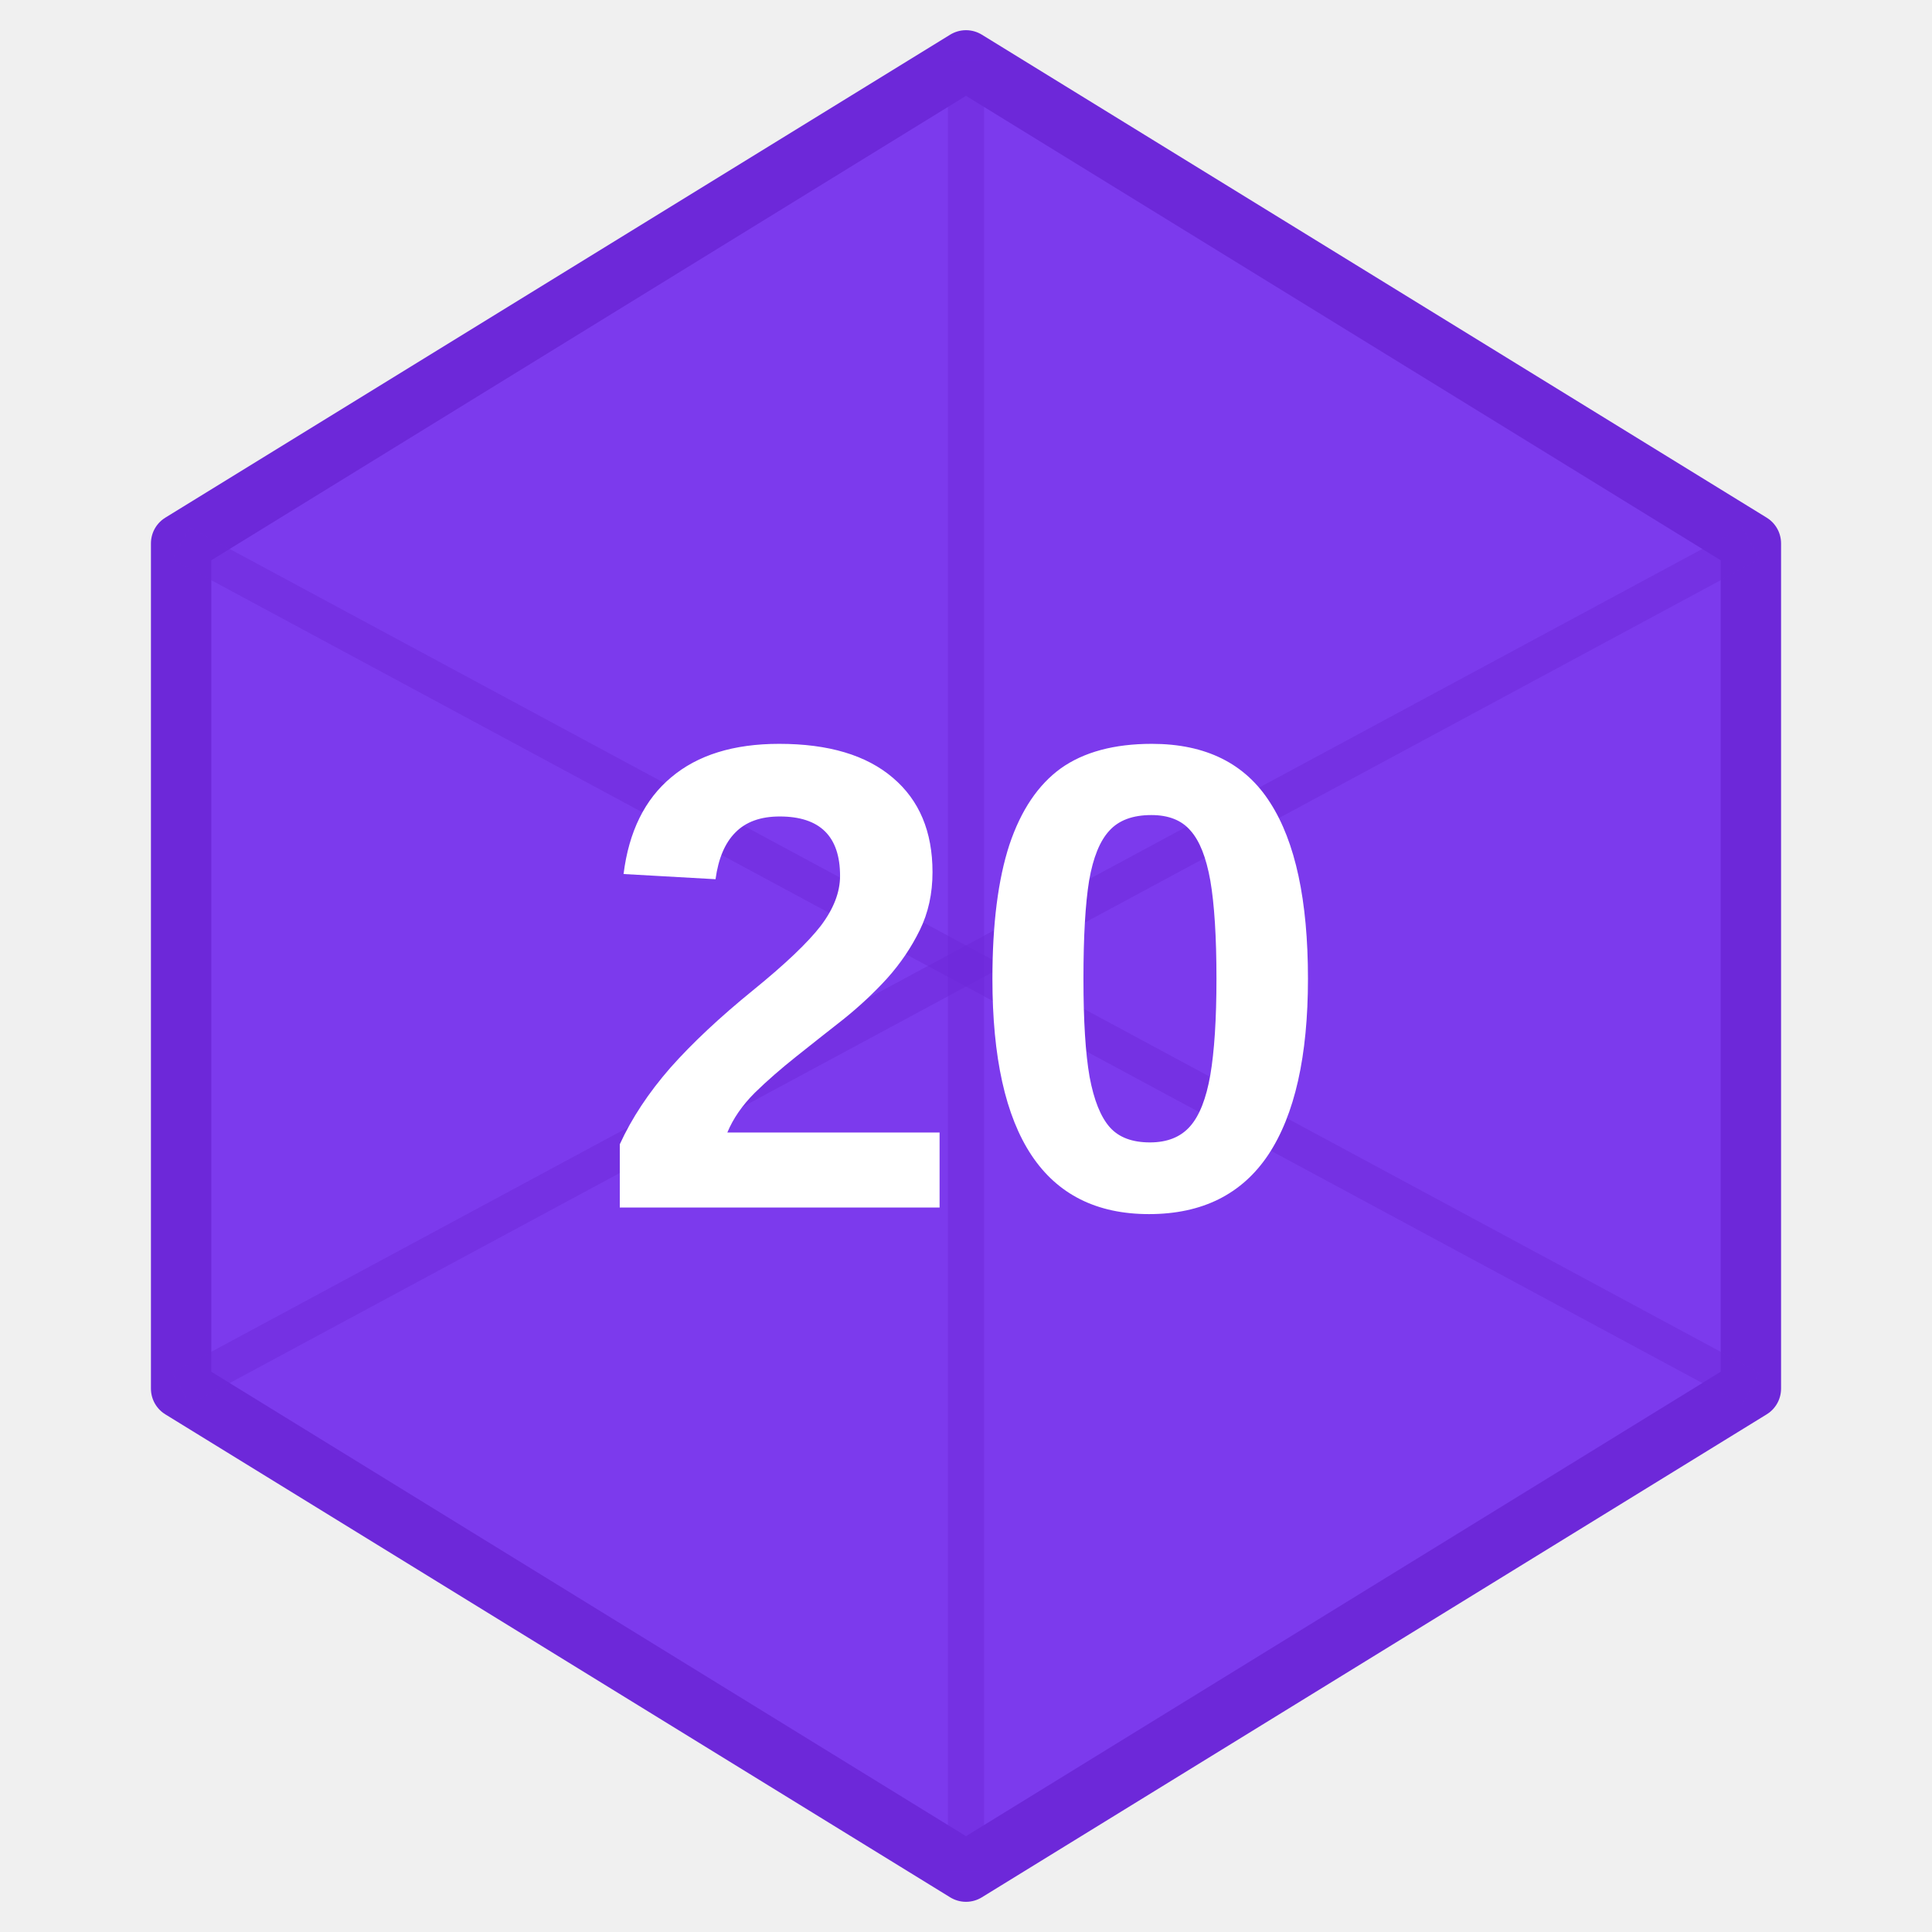
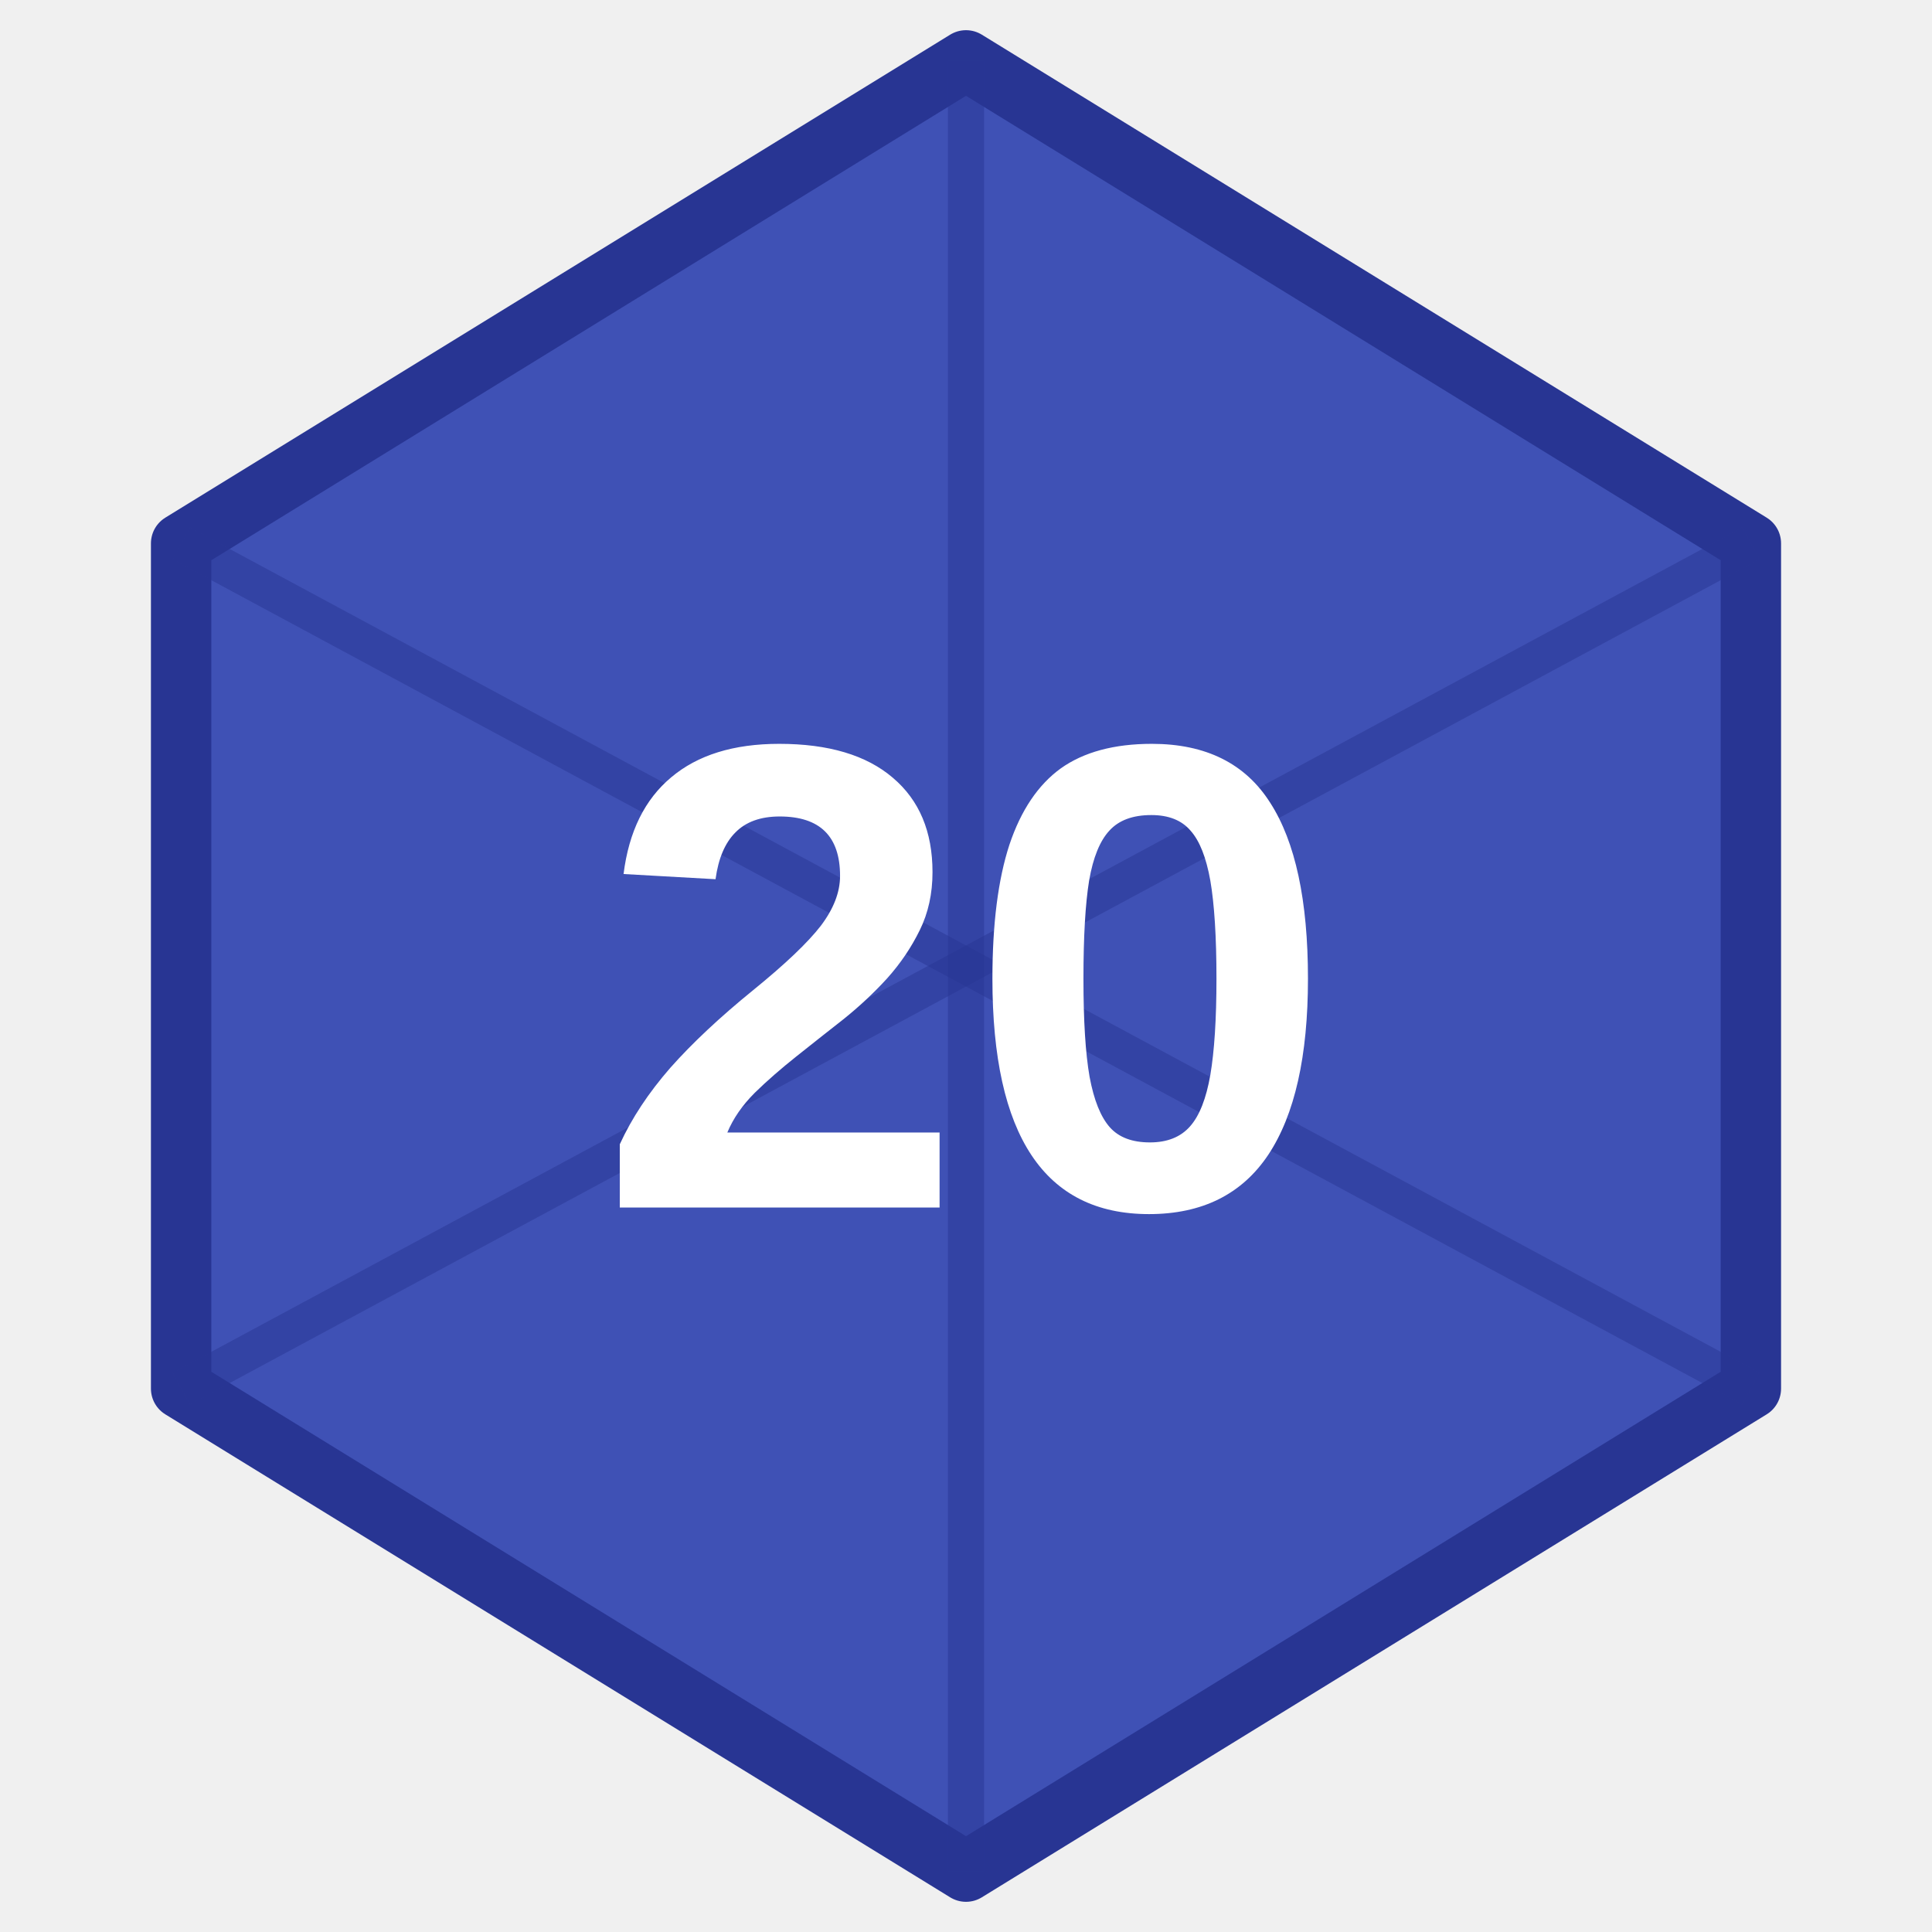
<svg xmlns="http://www.w3.org/2000/svg" viewBox="0 0 64 64" width="64" height="64">
-   <polygon points="32,2 58,18 58,46 32,62 6,46 6,18" fill="#7c3aed" stroke="#6d28d9" stroke-width="2" stroke-linejoin="round" />
-   <line x1="32" y1="2" x2="32" y2="62" stroke="#6d28d9" stroke-width="1.2" opacity="0.5" />
-   <line x1="6" y1="18" x2="58" y2="46" stroke="#6d28d9" stroke-width="1.2" opacity="0.5" />
-   <line x1="58" y1="18" x2="6" y2="46" stroke="#6d28d9" stroke-width="1.2" opacity="0.5" />
+   <polygon points="32,2 58,18 58,46 32,62 6,46 6,18" fill="#3F51B5" stroke="#283593" stroke-width="2" stroke-linejoin="round" />
+   <line x1="32" y1="2" x2="32" y2="62" stroke="#283593" stroke-width="1.2" opacity="0.5" />
+   <line x1="6" y1="18" x2="58" y2="46" stroke="#283593" stroke-width="1.2" opacity="0.5" />
+   <line x1="58" y1="18" x2="6" y2="46" stroke="#283593" stroke-width="1.2" opacity="0.5" />
  <text x="32" y="40" text-anchor="middle" font-family="Arial,Helvetica,sans-serif" font-size="22" font-weight="bold" fill="#FFFFFF">20</text>
</svg>
